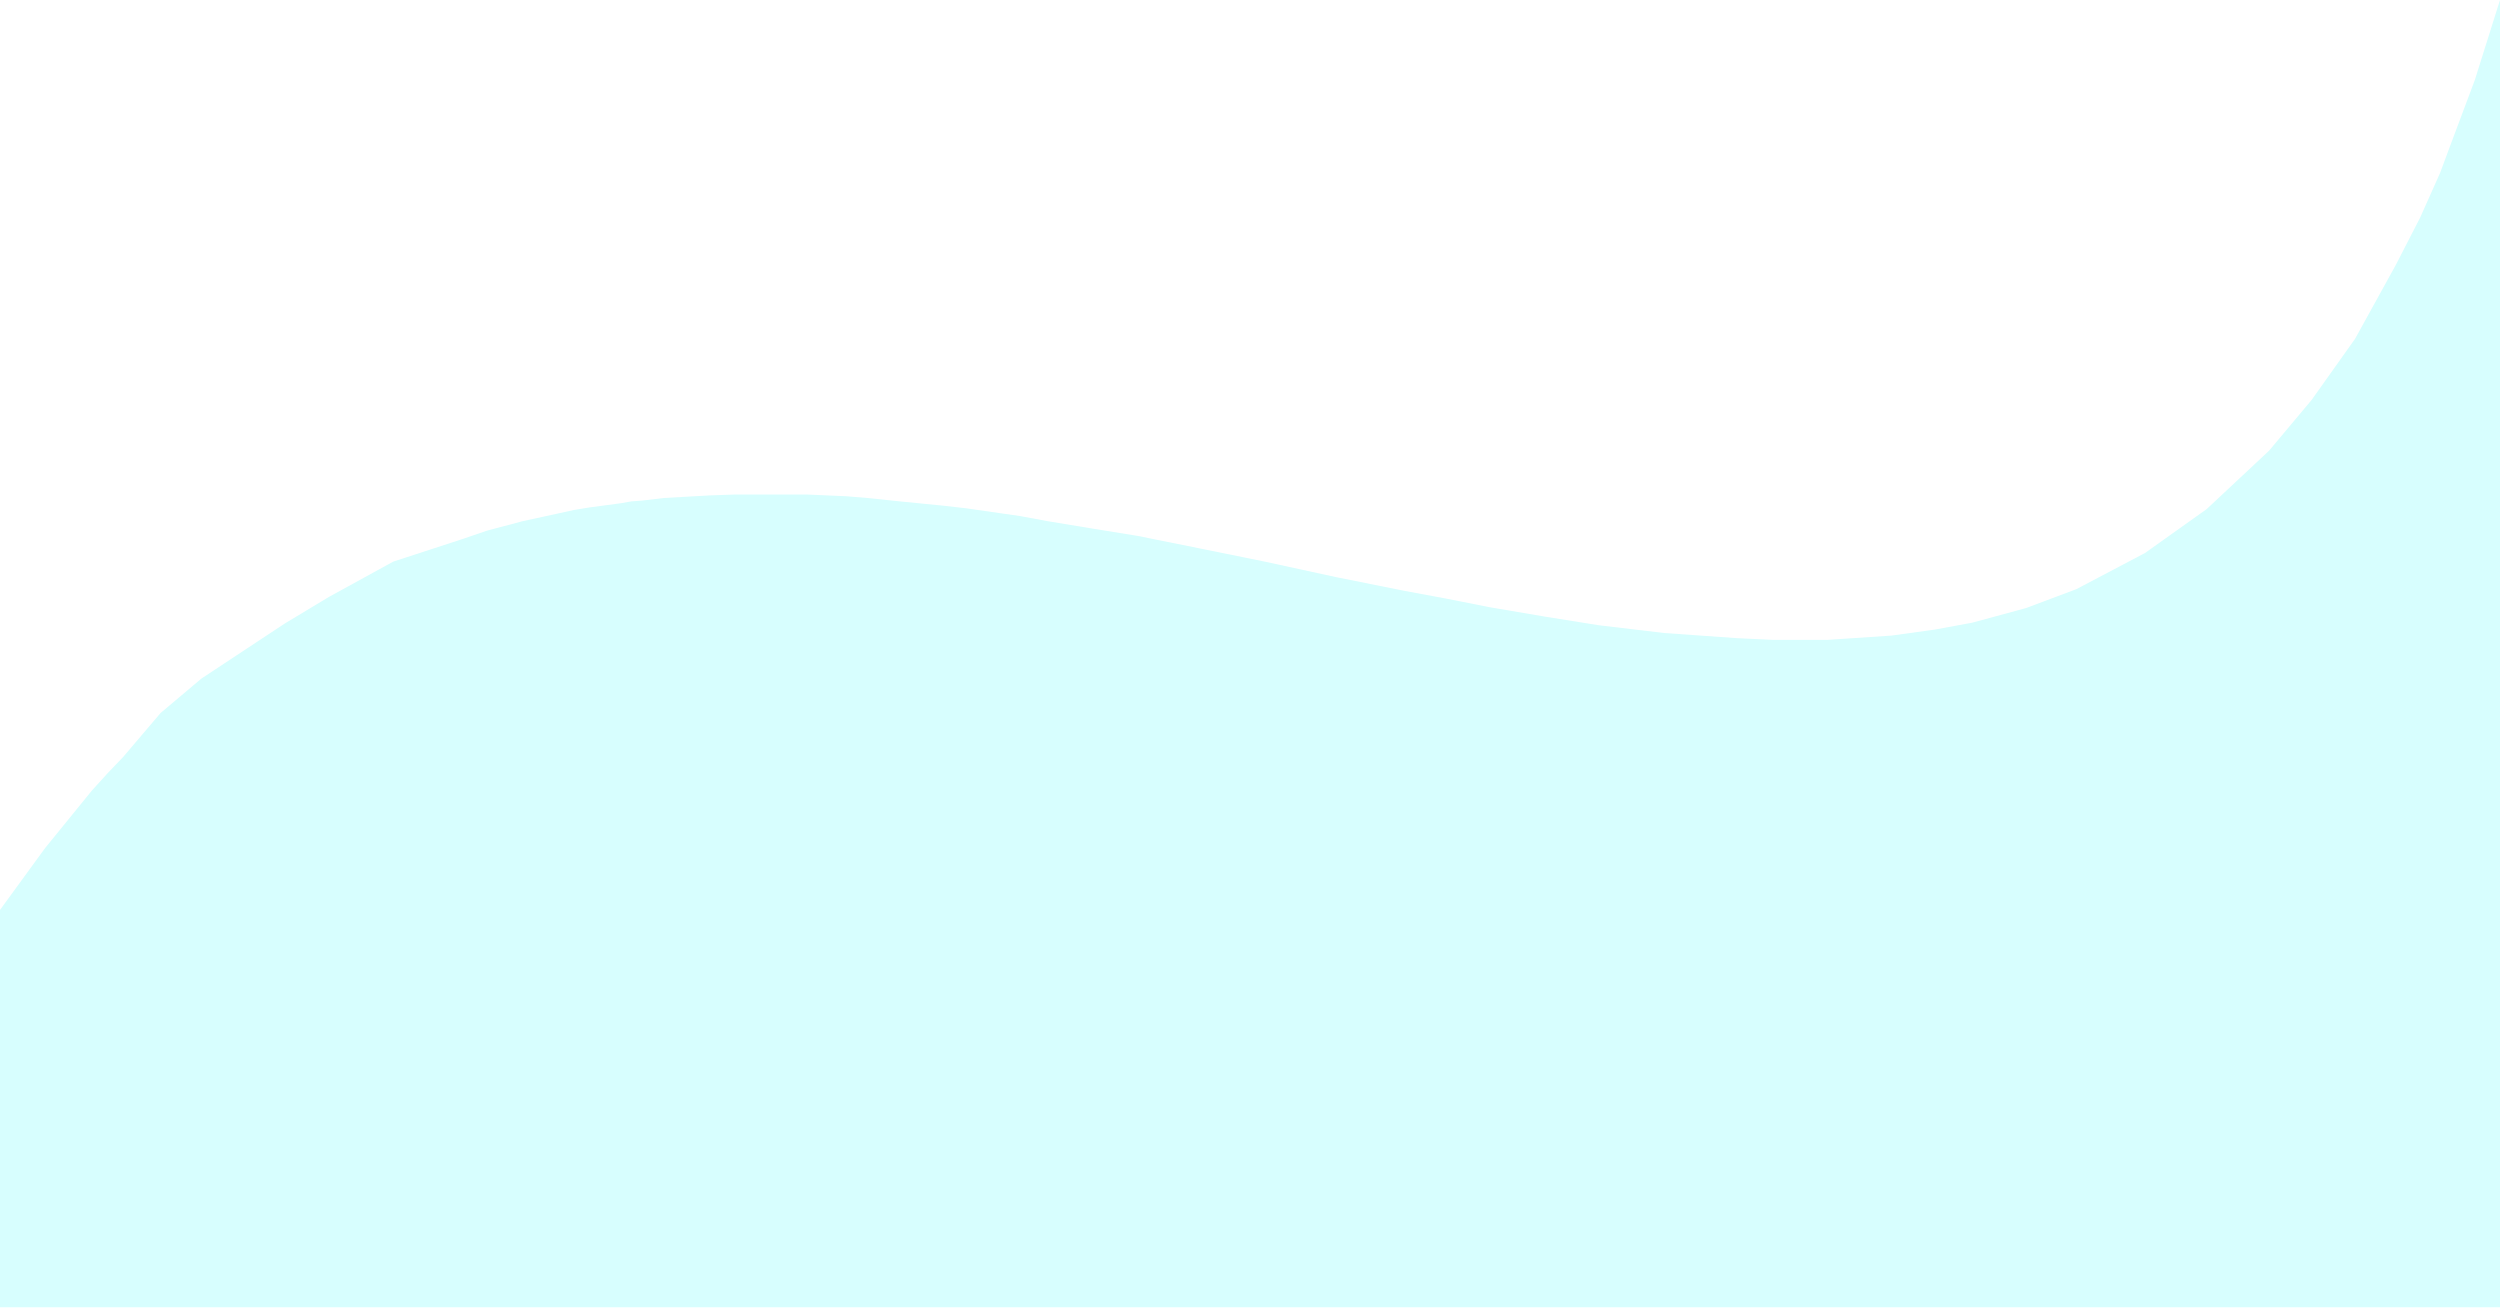
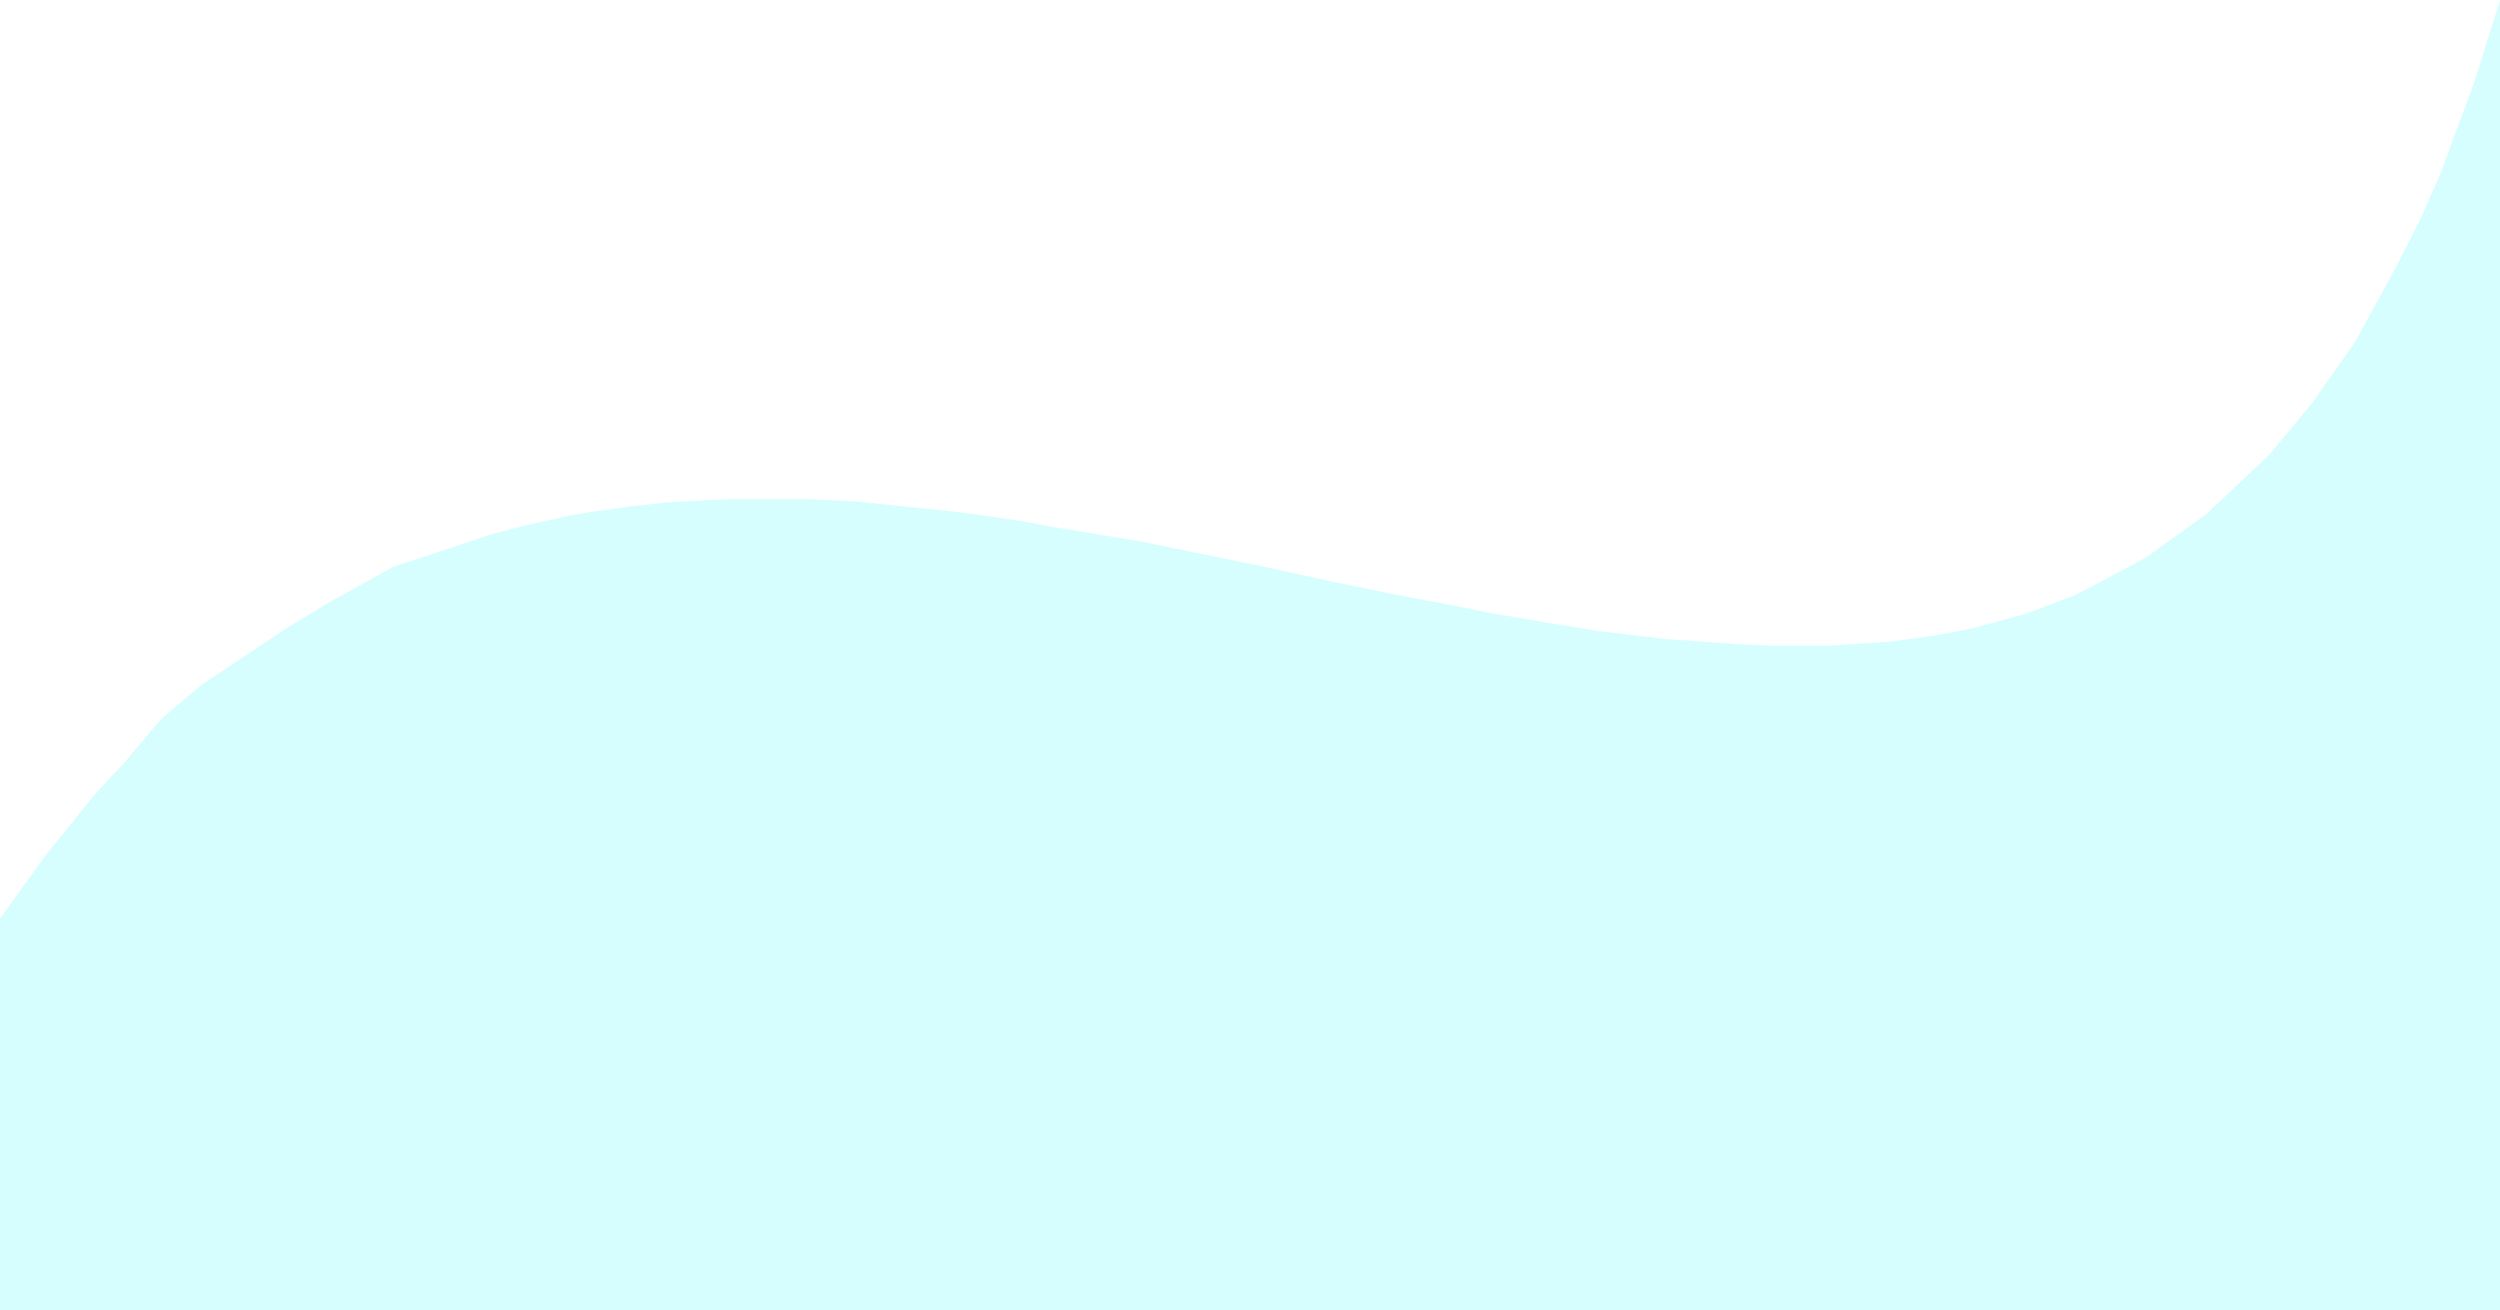
- <svg xmlns="http://www.w3.org/2000/svg" width="1440" height="753" viewBox="0 0 1440 753" fill="none">
-   <path d="M0 524.128L26 488.459L53 455.268L62 445.36L71 435.947L92.5 410.682L116 390.866L164 359.161L189.5 343.804L226.5 323.493L266 310.612L280.5 305.659L301 300.209L321.5 295.751L330.5 293.769L339.5 292.283L358 289.806L363.5 288.815L370 288.32L382.5 286.834L409 285.347L423 284.852H434.5H465L487.5 285.843L499.5 286.834L518.5 288.815L543.5 291.292L556.5 292.778L587.5 297.237L603.5 300.209L630.5 304.668L655 308.631L687 315.071L728.5 323.493L769.5 332.41L809 340.336L833 344.795L858 349.749L890 355.198L921 360.152L958.5 364.611L1000.5 367.583L1021.5 368.574H1052.5L1089.5 366.097L1114.5 362.629L1136 358.666L1167 350.244L1196 339.345L1235.5 318.539L1271 293.274L1307 259.587L1331.5 230.359L1356.5 195.186L1380 152.582L1394 125.335L1405.5 99.574L1412.5 80.749L1420.5 59.447L1425.5 46.072L1440 0V753H0V524.128Z" fill="#D7FEFE" />
+ <svg xmlns="http://www.w3.org/2000/svg" width="1440" height="754" viewBox="0 0 1440 754" fill="none">
+   <path d="M0 529L26 493L53 459.5L62 449.5L71 440L92.5 414.5L116 394.5L164 362.5L189.5 347L226.5 326.5L266 313.5L280.5 308.5L301 303L321.5 298.5L330.5 296.5L339.5 295L358 292.5L363.5 291.5L370 291L382.5 289.5L409 288L423 287.5H434.5H465L487.5 288.5L499.5 289.5L518.5 291.5L543.5 294L556.5 295.5L587.5 300L603.5 303L630.5 307.5L655 311.5L687 318L728.5 326.5L769.5 335.5L809 343.5L833 348L858 353L890 358.5L921 363.5L958.5 368L1000.5 371L1021.5 372H1052.5L1089.5 369.5L1114.5 366L1136 362L1167 353.5L1196 342.5L1235.5 321.5L1271 296L1307 262L1331.5 232.5L1356.5 197L1380 154L1394 126.5L1405.5 100.5L1412.5 81.5L1420.5 60L1425.5 46.5L1440 0V760H0V529Z" fill="#D7FEFE" />
</svg>
